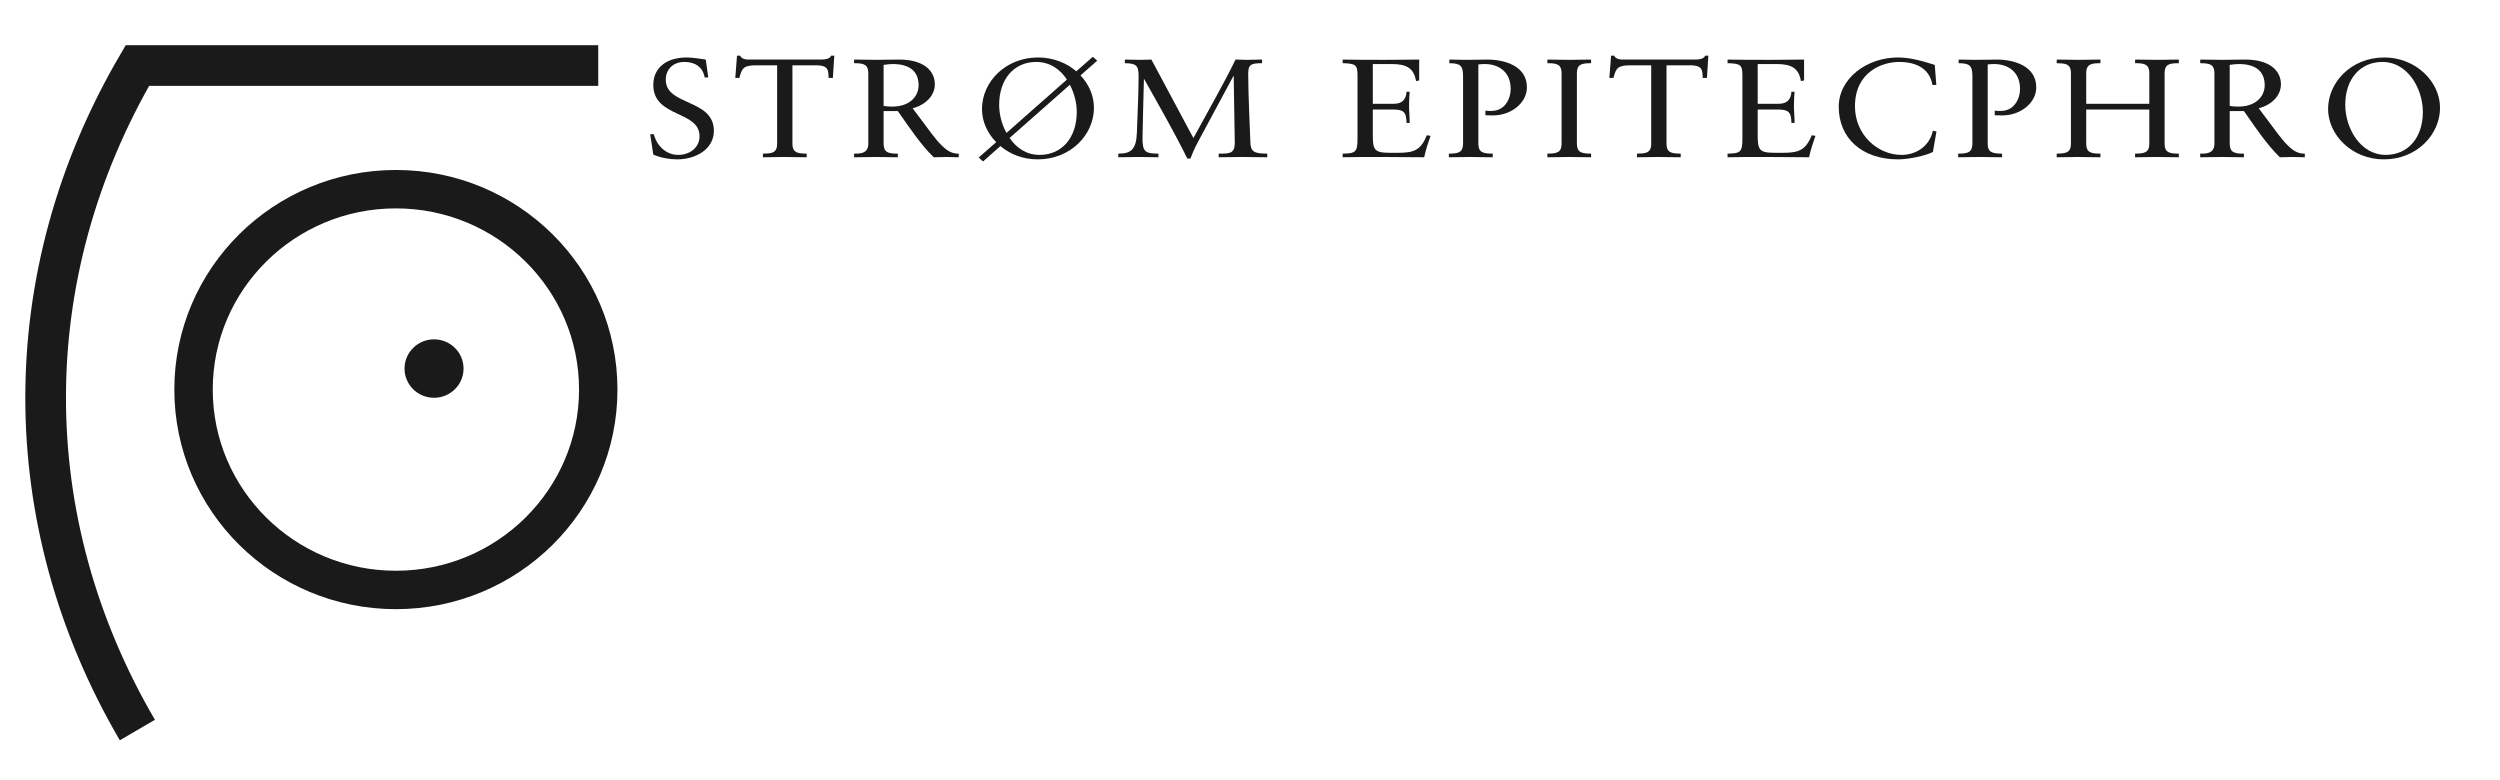
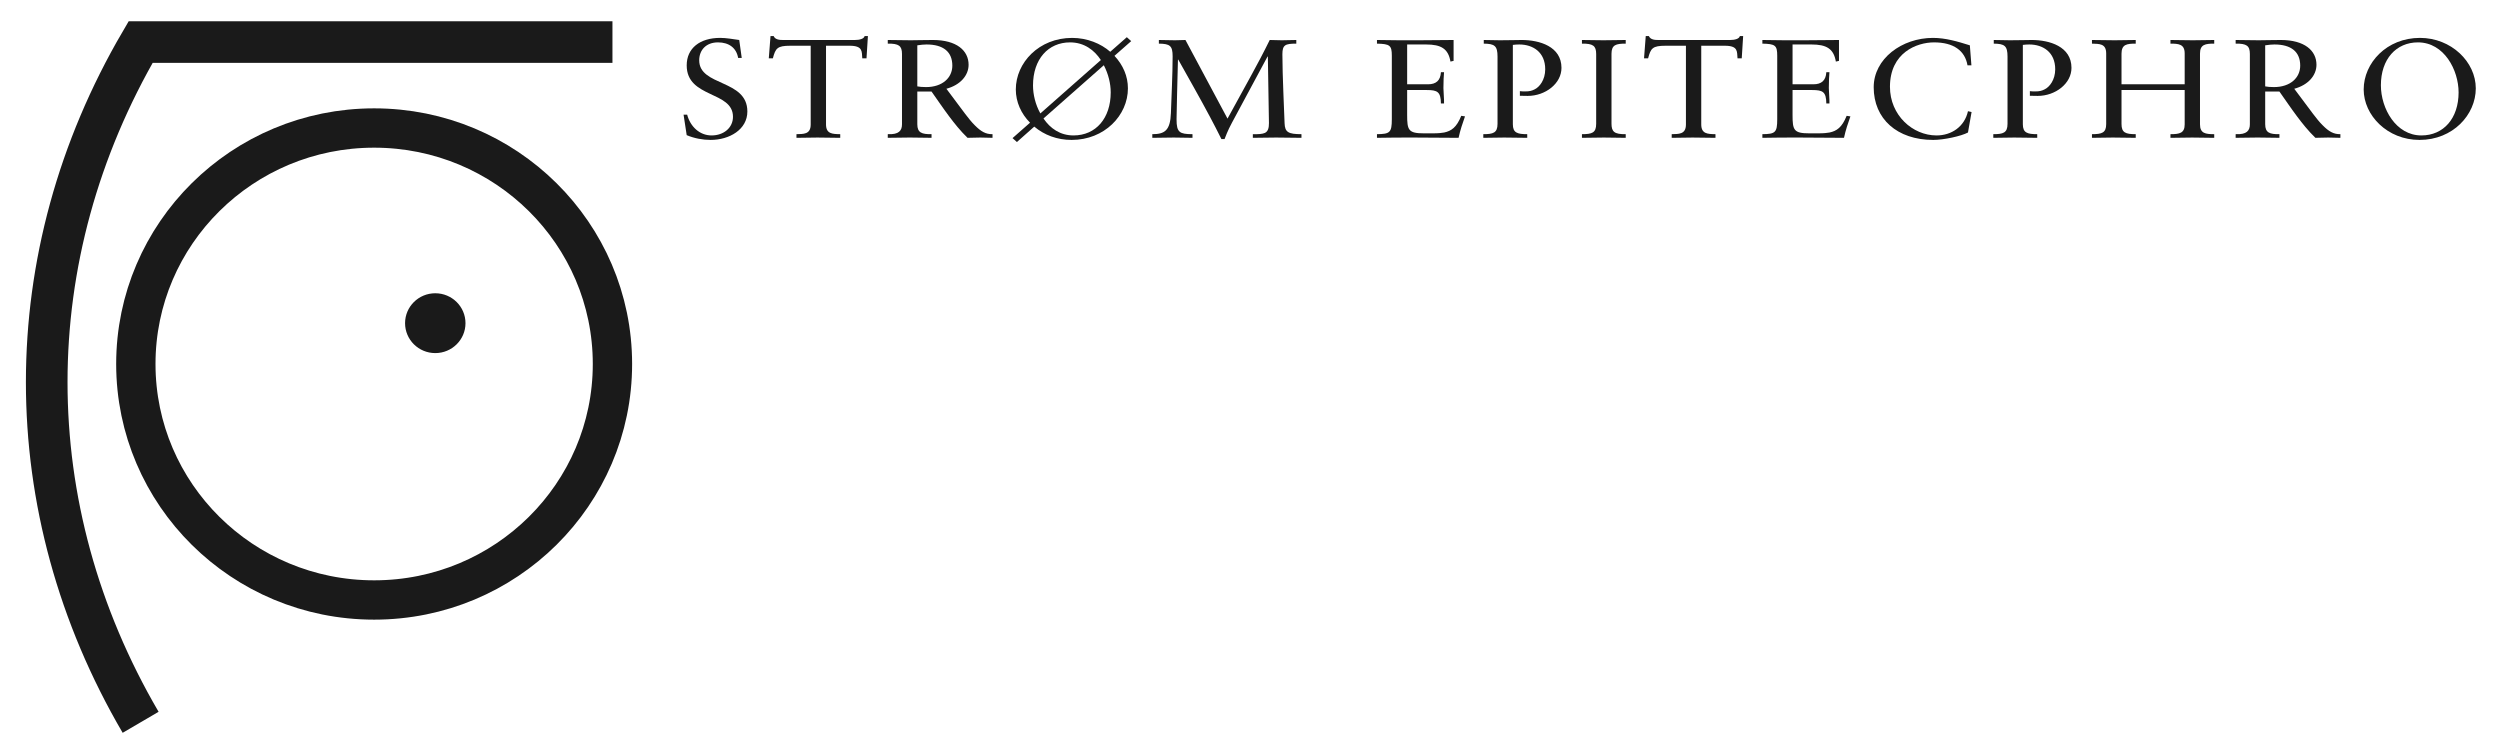
- <svg xmlns="http://www.w3.org/2000/svg" id="a" viewBox="0 0 547.513 170.633">
-   <ellipse cx="86.703" cy="85.317" rx="44.317" ry="43.886" fill="none" stroke="#1a1a1a" stroke-width="8.413" />
-   <path d="M131.02,14.356H30.084C3.297,60.162,3.297,114.073,30.084,159.879" fill="none" stroke="#1a1a1a" stroke-width="8.905" />
-   <ellipse cx="95.057" cy="80.717" rx="6.463" ry="6.4" fill="#1a1a1a" />
+ <svg xmlns="http://www.w3.org/2000/svg" id="a" viewBox="0 0 534.818 160.952">
+   <ellipse cx="80.04" cy="77.869" rx="50.98" ry="50.484" fill="none" stroke="#1a1a1a" stroke-width="8.413" />
+   <path d="M131.02,8.997H30.084C3.297,54.803,3.297,108.713,30.084,154.52" fill="none" stroke="#1a1a1a" stroke-width="8.905" />
+   <ellipse cx="93.118" cy="69.136" rx="6.463" ry="6.4" fill="#1a1a1a" />
  <g isolation="isolate">
-     <path d="M154.567,13.045l.547,3.924h-.787c-.376-2.177-1.983-3.403-4.411-3.403-2.599,0-4.103,1.686-4.103,3.924,0,5.732,10.532,4.108,10.532,11.189,0,3.955-3.932,6.223-8.036,6.223-1.71,0-3.556-.337-5.232-1.042l-.684-4.476h.787c.684,2.605,2.736,4.537,5.334,4.537,2.667,0,4.685-1.686,4.685-4.077,0-5.702-10.122-4.016-10.122-11.25,0-3.771,2.907-6.008,7.318-6.008,1.333,0,2.838.276,4.172.46Z" fill="#1a1a1a" />
-     <path d="M161.407,12.187h.684c.342.828,1.402.858,2.052.858h15.73c.992,0,1.983-.246,2.12-.858h.718l-.308,4.874h-.923c-.137-1.441.205-2.759-2.77-2.759h-5.164v17.197c0,2.084,1.368,2.115,3.112,2.146v.797c-1.642,0-3.317-.062-4.993-.062-1.539,0-3.043.031-4.582.062v-.797c1.436-.062,3.112.123,3.112-2.115V14.302h-4.445c-2.873,0-3.249.552-3.83,2.759h-.889l.376-4.874Z" fill="#1a1a1a" />
-     <path d="M187.053,13.045c1.642.03,3.317.061,5.061.061,1.846,0,2.018-.061,4.821-.061,5.164,0,7.796,2.299,7.796,5.426,0,2.299-1.778,4.414-4.855,5.242l4.104,5.487c.684.889,1.368,1.778,2.12,2.514,1.333,1.349,2.394,1.962,3.864,1.932v.797c-.889,0-1.778-.062-2.667-.062-.958,0-1.881.031-2.804.062-1.607-1.563-2.907-3.219-4.035-4.721-1.333-1.778-2.564-3.618-3.83-5.396h-3.112v7.143c0,1.87.992,2.207,3.112,2.177v.797c-1.573,0-3.146-.062-4.753-.062s-3.214.031-4.822.062v-.797c2.462.123,3.112-.797,3.112-2.177v-15.358c0-1.809-.718-2.299-3.112-2.269v-.797ZM193.516,23.192c.513.092,1.06.153,1.915.153,3.59,0,5.745-2.054,5.745-4.69,0-3.035-1.983-4.629-5.642-4.629-.684,0-1.06.061-2.018.184v8.982Z" fill="#1a1a1a" />
-     <path d="M239.338,12.432l.958.858-3.659,3.219c1.88,2.023,2.94,4.445,2.94,7.112,0,5.917-5.129,11.281-12.31,11.281-3.18,0-5.984-1.073-8.172-2.913l-3.796,3.372-.958-.858,3.83-3.372c-1.949-1.962-3.112-4.537-3.112-7.266,0-5.886,5.095-11.281,12.31-11.281,3.283,0,6.292,1.226,8.344,3.035l3.625-3.188ZM220.428,29.108l13.233-11.68c-1.402-2.146-3.625-3.862-6.736-3.862-4.788,0-8.104,3.679-8.104,9.411,0,1.962.513,4.169,1.607,6.131ZM221.112,30.212c1.471,2.177,3.659,3.709,6.565,3.709,4.924,0,8.139-3.801,8.139-9.411,0-1.931-.513-4.016-1.505-5.947l-13.199,11.649Z" fill="#1a1a1a" />
-     <path d="M246.349,13.045c1.197.03,2.359.061,3.522.061.787,0,1.539-.061,2.291-.061l9.199,17.197,5.129-9.35c1.231-2.238,2.77-5.12,4.104-7.848.889.03,1.744.061,2.633.061,1.06,0,2.12-.061,3.18-.061v.797c-2.428,0-3.043.276-3.043,2.33,0,4.568.41,12.752.479,15.083.068,1.962.821,2.391,3.693,2.391v.797c-1.847,0-3.693-.062-5.54-.062-1.709,0-3.385.031-5.095.062v-.797c1.231.03,2.086-.031,2.633-.276.718-.337.889-1.134.889-2.146l-.239-14.561h-.068l-7.796,14.5c-.24.429-.889,1.656-1.607,3.556h-.684c-.855-1.717-1.642-3.25-2.428-4.721-2.325-4.384-4.685-8.492-7.01-12.661h-.068c-.103,4.322-.308,11.557-.308,13.028,0,1.533.171,2.299.718,2.759.479.399,1.299.521,2.77.521v.797c-1.368,0-2.736-.062-4.104-.062-1.573,0-3.112.031-4.685.062v-.797c2.667,0,3.932-.767,4.069-4.598.103-3.219.376-8.522.376-12.416,0-2.33-.582-2.759-3.009-2.79v-.797Z" fill="#1a1a1a" />
-     <path d="M294.053,13.045c2.154.061,6.121.061,9.198.061,2.497,0,5.848-.031,7.557-.061v4.567l-.684.153c-.479-2.82-2.052-3.74-5.334-3.74h-4.138v8.706h4.582c1.71,0,2.702-.797,2.804-2.637h.684c-.068.705-.137,1.962-.137,3.464,0,.828.171,2.452.137,3.372h-.684c-.034-2.544-.752-2.943-3.078-2.943h-4.309v5.487c0,3.28.273,3.985,3.659,3.985h1.949c1.299,0,1.983-.092,2.496-.184,1.539-.337,2.702-1.073,3.728-3.648l.821.123c-.547,1.563-1.026,2.943-1.402,4.69-3.249,0-6.531-.062-9.78-.062-2.701,0-5.369,0-8.07.062v-.797c2.804-.031,3.249-.337,3.249-3.25v-13.917c0-2.269-.444-2.575-3.249-2.636v-.797Z" fill="#1a1a1a" />
-     <path d="M317.409,13.045c.992.03,2.359.061,3.556.061,2.428,0,3.18-.061,4.753-.061,3.864,0,8.686,1.41,8.686,6.1,0,3.434-3.522,6.131-7.386,6.131-.547,0-1.163-.03-1.71-.03v-1.012c.376.061.958.061,1.06.061,1.128,0,1.539-.153,2.12-.429,1.128-.521,2.359-2.115,2.359-4.414,0-3.771-2.701-5.426-5.676-5.426-.342,0-1.094.03-1.402.092v17.351c0,1.87.958,2.177,3.146,2.177v.797c-1.676,0-3.351-.062-5.027-.062-1.539,0-3.043.031-4.582.062v-.797c2.154,0,3.112-.276,3.112-2.269v-14.684c0-2.391-.65-2.82-3.009-2.851v-.797Z" fill="#1a1a1a" />
-     <path d="M338.884,13.045c1.573.03,3.112.061,4.685.061,1.642,0,3.283-.031,4.89-.061v.797c-2.12,0-3.112.245-3.112,2.238v15.235c0,1.778.581,2.36,3.112,2.33v.797c-1.607,0-3.18-.062-4.788-.062s-3.214.031-4.787.062v-.797c2.223,0,3.112-.307,3.112-2.269v-15.266c0-1.809-.718-2.299-3.112-2.269v-.797Z" fill="#1a1a1a" />
-     <path d="M352.836,12.187h.684c.342.828,1.402.858,2.052.858h15.73c.992,0,1.983-.246,2.12-.858h.718l-.308,4.874h-.923c-.137-1.441.205-2.759-2.77-2.759h-5.164v17.197c0,2.084,1.368,2.115,3.112,2.146v.797c-1.642,0-3.317-.062-4.993-.062-1.539,0-3.043.031-4.582.062v-.797c1.436-.062,3.112.123,3.112-2.115V14.302h-4.445c-2.873,0-3.249.552-3.83,2.759h-.889l.376-4.874Z" fill="#1a1a1a" />
-     <path d="M378.346,13.045c2.154.061,6.121.061,9.198.061,2.497,0,5.848-.031,7.557-.061v4.567l-.684.153c-.479-2.82-2.052-3.74-5.334-3.74h-4.138v8.706h4.582c1.71,0,2.702-.797,2.804-2.637h.684c-.068.705-.137,1.962-.137,3.464,0,.828.171,2.452.137,3.372h-.684c-.034-2.544-.752-2.943-3.078-2.943h-4.309v5.487c0,3.28.273,3.985,3.659,3.985h1.949c1.299,0,1.983-.092,2.496-.184,1.539-.337,2.702-1.073,3.728-3.648l.821.123c-.547,1.563-1.026,2.943-1.402,4.69-3.249,0-6.531-.062-9.78-.062-2.701,0-5.369,0-8.07.062v-.797c2.804-.031,3.249-.337,3.249-3.25v-13.917c0-2.269-.444-2.575-3.249-2.636v-.797Z" fill="#1a1a1a" />
-     <path d="M423.722,14.21l.342,4.384h-.854c-.547-3.219-3.044-5.027-7.318-5.027-3.761,0-9.643,2.238-9.643,9.718,0,6.223,4.958,10.637,10.19,10.637,3.248,0,6.12-1.901,6.873-5.303l.786.184-.786,4.476c-1.471.797-5.301,1.625-7.591,1.625-7.933,0-13.028-4.629-13.028-11.526,0-6.223,6.155-10.791,12.959-10.791,2.77,0,5.437.797,8.07,1.625Z" fill="#1a1a1a" />
-     <path d="M428.955,13.045c.992.03,2.36.061,3.557.061,2.428,0,3.181-.061,4.753-.061,3.864,0,8.686,1.41,8.686,6.1,0,3.434-3.521,6.131-7.386,6.131-.547,0-1.163-.03-1.71-.03v-1.012c.376.061.958.061,1.061.061,1.128,0,1.538-.153,2.12-.429,1.128-.521,2.359-2.115,2.359-4.414,0-3.771-2.702-5.426-5.677-5.426-.342,0-1.095.03-1.402.092v17.351c0,1.87.958,2.177,3.146,2.177v.797c-1.676,0-3.352-.062-5.026-.062-1.539,0-3.044.031-4.583.062v-.797c2.154,0,3.112-.276,3.112-2.269v-14.684c0-2.391-.649-2.82-3.01-2.851v-.797Z" fill="#1a1a1a" />
-     <path d="M450.43,13.045c1.642.03,3.283.061,4.959.061,1.538,0,3.077-.031,4.616-.061v.797c-1.949,0-3.112.153-3.112,2.207v6.683h13.815v-6.744c0-2.054-1.334-2.146-3.112-2.146v-.797c1.642.03,3.249.061,4.89.061,1.573,0,3.146-.061,4.686-.061v.797c-1.915,0-3.112.153-3.112,2.176v15.481c0,1.993,1.231,2.146,3.112,2.146v.797c-1.607-.031-3.215-.062-4.822-.062s-3.18.031-4.753.062v-.797c1.983,0,3.112-.215,3.112-2.146v-7.51h-13.815v7.418c0,1.9.855,2.238,3.112,2.238v.797c-1.676,0-3.317-.062-4.992-.062-1.539,0-3.078.031-4.583.062v-.797c2.188,0,3.112-.307,3.112-2.208v-15.45c0-2.208-1.539-2.084-3.112-2.146v-.797Z" fill="#1a1a1a" />
-     <path d="M481.857,13.045c1.641.03,3.316.061,5.061.061,1.847,0,2.018-.061,4.821-.061,5.163,0,7.797,2.299,7.797,5.426,0,2.299-1.778,4.414-4.856,5.242l4.104,5.487c.685.889,1.368,1.778,2.12,2.514,1.334,1.349,2.394,1.962,3.864,1.932v.797c-.889,0-1.778-.062-2.667-.062-.958,0-1.881.031-2.804.062-1.607-1.563-2.907-3.219-4.035-4.721-1.334-1.778-2.564-3.618-3.83-5.396h-3.111v7.143c0,1.87.991,2.207,3.111,2.177v.797c-1.573,0-3.146-.062-4.753-.062s-3.215.031-4.821.062v-.797c2.462.123,3.111-.797,3.111-2.177v-15.358c0-1.809-.718-2.299-3.111-2.269v-.797ZM488.32,23.192c.513.092,1.06.153,1.914.153,3.591,0,5.745-2.054,5.745-4.69,0-3.035-1.983-4.629-5.643-4.629-.684,0-1.06.061-2.017.184v8.982Z" fill="#1a1a1a" />
-     <path d="M534.38,23.621c0,5.763-4.992,11.281-12.311,11.281-7.044,0-12.207-5.396-12.207-11.036,0-5.793,5.026-11.281,12.311-11.281,6.839,0,12.207,5.242,12.207,11.036ZM522.481,33.921c4.89,0,8.138-3.771,8.138-9.411,0-4.874-3.146-10.944-8.891-10.944-4.753,0-8.104,3.648-8.104,9.38,0,5.089,3.282,10.975,8.856,10.975Z" fill="#1a1a1a" />
+     <path d="M158.142,8.555l.535,3.838h-.769c-.368-2.128-1.94-3.328-4.315-3.328-2.542,0-4.014,1.649-4.014,3.838,0,5.607,10.302,4.018,10.302,10.944,0,3.868-3.846,6.086-7.86,6.086-1.673,0-3.479-.33-5.118-1.02l-.669-4.377h.769c.669,2.549,2.676,4.438,5.218,4.438,2.609,0,4.583-1.649,4.583-3.988,0-5.577-9.9-3.928-9.9-11.004,0-3.688,2.843-5.877,7.158-5.877,1.305,0,2.776.27,4.081.45Z" fill="#1a1a1a" />
+     <path d="M164.832,7.716h.669c.334.81,1.371.839,2.007.839h15.386c.97,0,1.939-.24,2.073-.839h.703l-.301,4.768h-.903c-.134-1.409.201-2.699-2.709-2.699h-5.05v16.821c0,2.039,1.338,2.069,3.043,2.099v.78c-1.605,0-3.244-.06-4.883-.06-1.505,0-2.977.03-4.482.06v-.78c1.405-.06,3.044.12,3.044-2.069V9.785h-4.348c-2.81,0-3.177.54-3.746,2.699h-.87l.368-4.768Z" fill="#1a1a1a" />
+     <path d="M189.917,8.555c1.605.03,3.244.06,4.95.06,1.806,0,1.974-.06,4.716-.06,5.051,0,7.626,2.249,7.626,5.307,0,2.249-1.739,4.318-4.749,5.127l4.014,5.367c.669.869,1.338,1.739,2.073,2.458,1.305,1.319,2.342,1.919,3.78,1.889v.78c-.87,0-1.739-.06-2.609-.06-.937,0-1.84.03-2.743.06-1.572-1.529-2.843-3.148-3.947-4.618-1.305-1.739-2.509-3.538-3.746-5.277h-3.044v6.986c0,1.829.97,2.159,3.044,2.128v.78c-1.539,0-3.077-.06-4.649-.06s-3.144.03-4.716.06v-.78c2.408.12,3.044-.779,3.044-2.128v-15.022c0-1.769-.703-2.249-3.044-2.219v-.78ZM196.238,18.48c.502.09,1.037.15,1.873.15,3.512,0,5.619-2.009,5.619-4.587,0-2.968-1.939-4.528-5.519-4.528-.669,0-1.037.06-1.974.18v8.785Z" fill="#1a1a1a" />
+     <path d="M241.057,7.956l.937.84-3.579,3.148c1.84,1.979,2.877,4.348,2.877,6.957,0,5.787-5.018,11.034-12.041,11.034-3.111,0-5.854-1.049-7.994-2.848l-3.713,3.298-.937-.839,3.746-3.298c-1.906-1.919-3.043-4.438-3.043-7.106,0-5.757,4.984-11.034,12.041-11.034,3.211,0,6.154,1.2,8.161,2.969l3.545-3.119ZM222.561,24.267l12.944-11.423c-1.372-2.099-3.545-3.778-6.589-3.778-4.683,0-7.927,3.598-7.927,9.205,0,1.919.502,4.078,1.572,5.997ZM223.23,25.346c1.438,2.129,3.579,3.628,6.422,3.628,4.816,0,7.96-3.718,7.96-9.205,0-1.889-.501-3.928-1.472-5.816l-12.91,11.394Z" fill="#1a1a1a" />
+     <path d="M247.914,8.555c1.17.03,2.308.06,3.445.06.769,0,1.505-.06,2.241-.06l8.998,16.821,5.017-9.145c1.204-2.188,2.709-5.007,4.014-7.676.87.03,1.706.06,2.575.06,1.037,0,2.074-.06,3.111-.06v.78c-2.375,0-2.977.27-2.977,2.279,0,4.467.401,12.473.469,14.752.066,1.919.803,2.338,3.612,2.338v.78c-1.807,0-3.612-.06-5.419-.06-1.672,0-3.311.03-4.983.06v-.78c1.204.03,2.04-.03,2.575-.27.703-.33.87-1.109.87-2.099l-.234-14.242h-.067l-7.626,14.183c-.234.419-.87,1.619-1.572,3.478h-.669c-.836-1.679-1.605-3.178-2.375-4.618-2.274-4.288-4.582-8.305-6.856-12.383h-.067c-.1,4.228-.301,11.304-.301,12.743,0,1.499.167,2.249.702,2.699.469.39,1.271.509,2.709.509v.78c-1.338,0-2.676-.06-4.014-.06-1.539,0-3.043.03-4.583.06v-.78c2.609,0,3.847-.75,3.98-4.498.101-3.148.368-8.335.368-12.143,0-2.279-.569-2.699-2.943-2.729v-.78Z" fill="#1a1a1a" />
+     <path d="M294.573,8.555c2.107.06,5.987.06,8.997.06,2.442,0,5.72-.03,7.392-.06v4.468l-.669.15c-.468-2.758-2.007-3.658-5.218-3.658h-4.047v8.516h4.482c1.672,0,2.642-.78,2.742-2.579h.669c-.066.689-.134,1.919-.134,3.388,0,.81.167,2.398.134,3.298h-.669c-.033-2.488-.735-2.878-3.01-2.878h-4.215v5.367c0,3.208.268,3.898,3.579,3.898h1.906c1.271,0,1.94-.09,2.442-.18,1.505-.33,2.642-1.05,3.646-3.568l.803.12c-.535,1.529-1.004,2.878-1.372,4.587-3.177,0-6.388-.06-9.566-.06-2.643,0-5.251,0-7.894.06v-.78c2.743-.03,3.178-.33,3.178-3.178v-13.612c0-2.219-.435-2.519-3.178-2.579v-.78Z" fill="#1a1a1a" />
+     <path d="M317.418,8.555c.97.03,2.308.06,3.479.06,2.375,0,3.11-.06,4.649-.06,3.78,0,8.496,1.379,8.496,5.967,0,3.358-3.445,5.997-7.225,5.997-.535,0-1.137-.03-1.672-.03v-.989c.368.06.937.06,1.037.06,1.104,0,1.505-.15,2.074-.42,1.104-.51,2.308-2.069,2.308-4.318,0-3.688-2.643-5.307-5.552-5.307-.334,0-1.07.03-1.372.09v16.971c0,1.829.937,2.128,3.077,2.128v.78c-1.639,0-3.277-.06-4.917-.06-1.505,0-2.977.03-4.482.06v-.78c2.107,0,3.044-.27,3.044-2.219v-14.362c0-2.339-.636-2.759-2.943-2.789v-.78Z" fill="#1a1a1a" />
+     <path d="M338.422,8.555c1.539.03,3.044.06,4.582.06,1.605,0,3.211-.03,4.783-.06v.78c-2.074,0-3.044.24-3.044,2.189v14.902c0,1.739.569,2.309,3.044,2.278v.78c-1.572,0-3.11-.06-4.683-.06s-3.144.03-4.683.06v-.78c2.174,0,3.044-.3,3.044-2.219v-14.932c0-1.769-.703-2.249-3.044-2.219v-.78Z" fill="#1a1a1a" />
+     <path d="M352.069,7.716h.669c.334.81,1.371.839,2.007.839h15.386c.97,0,1.939-.24,2.073-.839h.703l-.301,4.768h-.903c-.134-1.409.201-2.699-2.709-2.699h-5.05v16.821c0,2.039,1.338,2.069,3.043,2.099v.78c-1.605,0-3.244-.06-4.883-.06-1.505,0-2.977.03-4.482.06v-.78c1.405-.06,3.044.12,3.044-2.069V9.785h-4.348c-2.81,0-3.177.54-3.746,2.699h-.87l.368-4.768Z" fill="#1a1a1a" />
+     <path d="M377.02,8.555c2.107.06,5.987.06,8.998.06,2.441,0,5.719-.03,7.392-.06v4.468l-.669.15c-.468-2.758-2.007-3.658-5.218-3.658h-4.047v8.516h4.481c1.673,0,2.643-.78,2.743-2.579h.669c-.067.689-.134,1.919-.134,3.388,0,.81.167,2.398.134,3.298h-.669c-.034-2.488-.736-2.878-3.011-2.878h-4.214v5.367c0,3.208.268,3.898,3.579,3.898h1.907c1.271,0,1.939-.09,2.441-.18,1.505-.33,2.643-1.05,3.646-3.568l.803.12c-.535,1.529-1.003,2.878-1.371,4.587-3.178,0-6.389-.06-9.566-.06-2.642,0-5.251,0-7.894.06v-.78c2.743-.03,3.177-.33,3.177-3.178v-13.612c0-2.219-.435-2.519-3.177-2.579v-.78Z" fill="#1a1a1a" />
+     <path d="M421.404,9.695l.335,4.288h-.836c-.535-3.148-2.978-4.917-7.158-4.917-3.679,0-9.432,2.189-9.432,9.505,0,6.087,4.85,10.404,9.967,10.404,3.178,0,5.987-1.859,6.723-5.187l.77.18-.77,4.378c-1.438.779-5.184,1.589-7.425,1.589-7.76,0-12.744-4.527-12.744-11.274,0-6.086,6.021-10.554,12.676-10.554,2.709,0,5.318.78,7.894,1.589Z" fill="#1a1a1a" />
+     <path d="M426.521,8.555c.97.03,2.308.06,3.479.06,2.375,0,3.11-.06,4.649-.06,3.779,0,8.496,1.379,8.496,5.967,0,3.358-3.445,5.997-7.225,5.997-.535,0-1.138-.03-1.673-.03v-.989c.368.06.937.06,1.037.06,1.104,0,1.505-.15,2.073-.42,1.104-.51,2.309-2.069,2.309-4.318,0-3.688-2.643-5.307-5.553-5.307-.334,0-1.07.03-1.371.09v16.971c0,1.829.937,2.128,3.077,2.128v.78c-1.64,0-3.278-.06-4.917-.06-1.505,0-2.977.03-4.482.06v-.78c2.107,0,3.044-.27,3.044-2.219v-14.362c0-2.339-.636-2.759-2.943-2.789v-.78Z" fill="#1a1a1a" />
+     <path d="M447.526,8.555c1.605.03,3.211.06,4.851.06,1.505,0,3.01-.03,4.515-.06v.78c-1.906,0-3.043.15-3.043,2.159v6.537h13.513v-6.597c0-2.009-1.305-2.099-3.044-2.099v-.78c1.605.03,3.178.06,4.783.06,1.538,0,3.077-.06,4.582-.06v.78c-1.873,0-3.044.15-3.044,2.129v15.142c0,1.949,1.204,2.099,3.044,2.099v.78c-1.572-.03-3.145-.06-4.716-.06s-3.11.03-4.649.06v-.78c1.939,0,3.044-.209,3.044-2.099v-7.346h-13.513v7.256c0,1.859.836,2.188,3.043,2.188v.78c-1.639,0-3.244-.06-4.883-.06-1.505,0-3.01.03-4.482.06v-.78c2.141,0,3.044-.3,3.044-2.159v-15.112c0-2.159-1.505-2.039-3.044-2.099v-.78Z" fill="#1a1a1a" />
+     <path d="M478.264,8.555c1.605.03,3.244.06,4.95.06,1.806,0,1.974-.06,4.716-.06,5.051,0,7.626,2.249,7.626,5.307,0,2.249-1.739,4.318-4.749,5.127l4.014,5.367c.669.869,1.338,1.739,2.073,2.458,1.305,1.319,2.342,1.919,3.78,1.889v.78c-.87,0-1.74-.06-2.609-.06-.937,0-1.84.03-2.742.06-1.572-1.529-2.844-3.148-3.947-4.618-1.305-1.739-2.509-3.538-3.746-5.277h-3.044v6.986c0,1.829.97,2.159,3.044,2.128v.78c-1.539,0-3.077-.06-4.649-.06s-3.144.03-4.716.06v-.78c2.408.12,3.044-.779,3.044-2.128v-15.022c0-1.769-.702-2.249-3.044-2.219v-.78ZM484.586,18.48c.502.09,1.037.15,1.873.15,3.513,0,5.619-2.009,5.619-4.587,0-2.968-1.939-4.528-5.519-4.528-.669,0-1.037.06-1.974.18v8.785Z" fill="#1a1a1a" />
+     <path d="M529.639,18.9c0,5.637-4.884,11.034-12.041,11.034-6.891,0-11.941-5.277-11.941-10.794,0-5.667,4.917-11.034,12.041-11.034,6.689,0,11.941,5.127,11.941,10.794ZM518,28.974c4.782,0,7.96-3.688,7.96-9.205,0-4.767-3.077-10.704-8.696-10.704-4.649,0-7.927,3.568-7.927,9.175,0,4.977,3.211,10.734,8.663,10.734Z" fill="#1a1a1a" />
  </g>
</svg>
